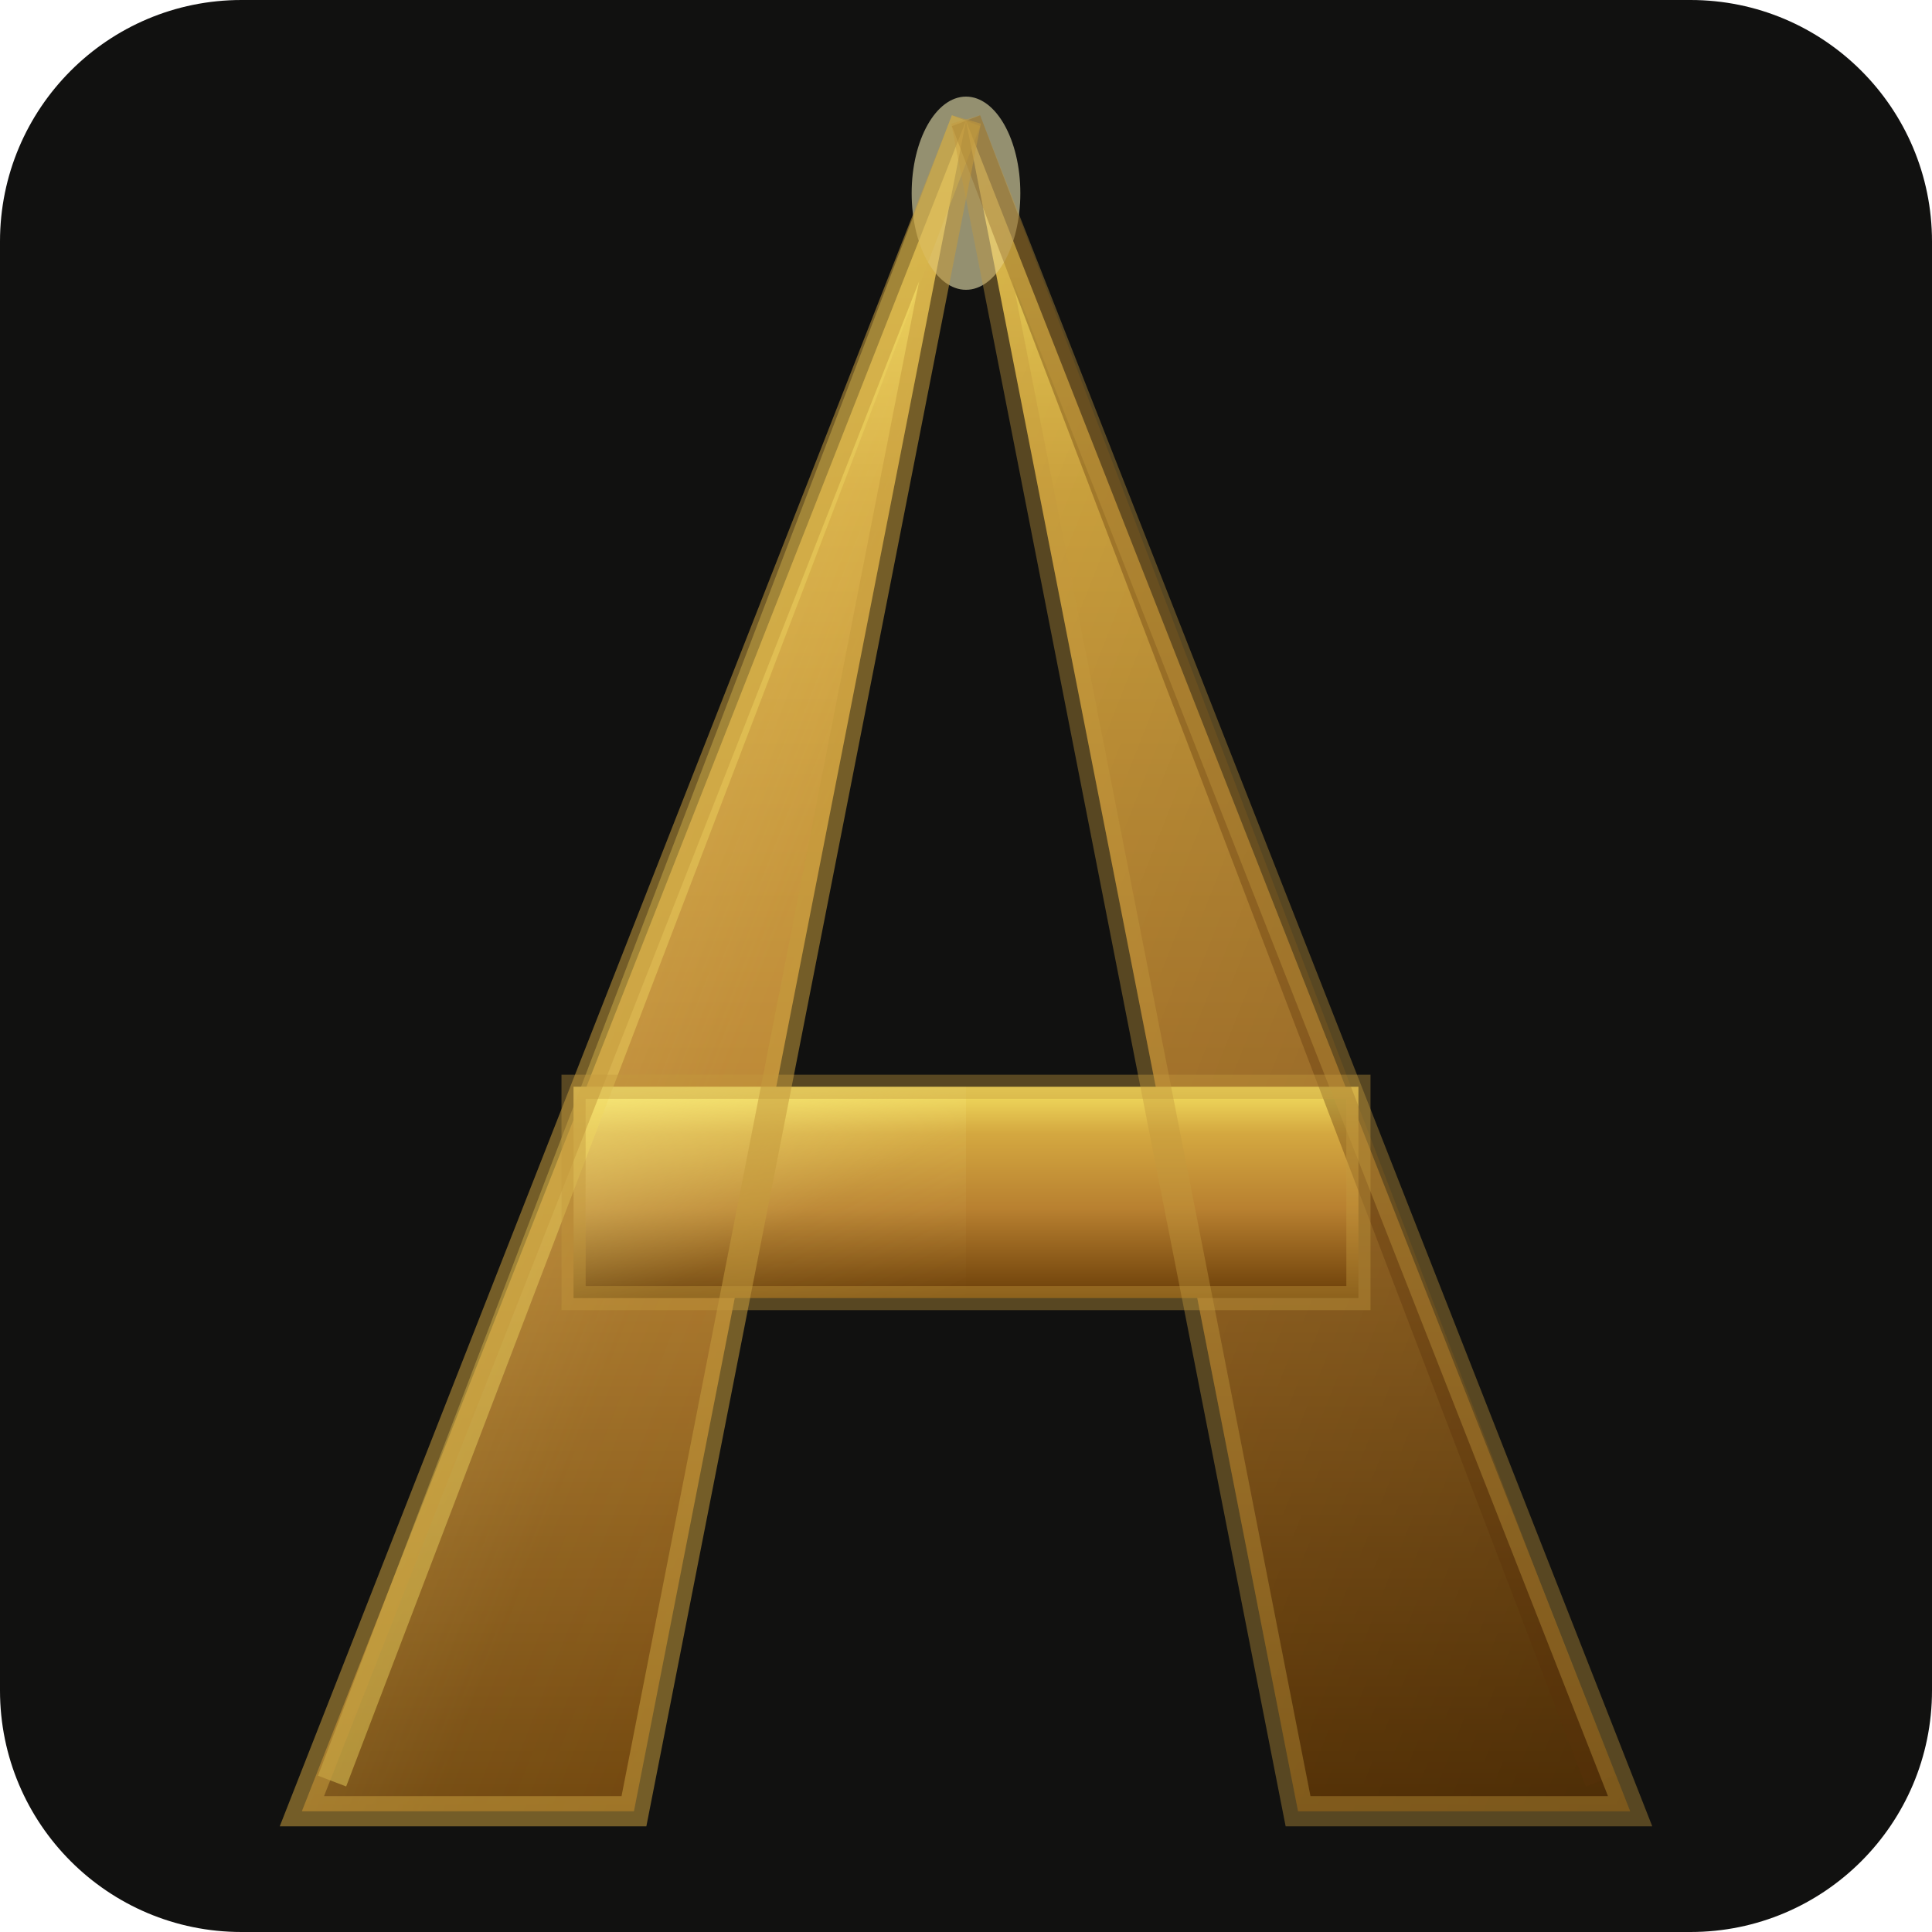
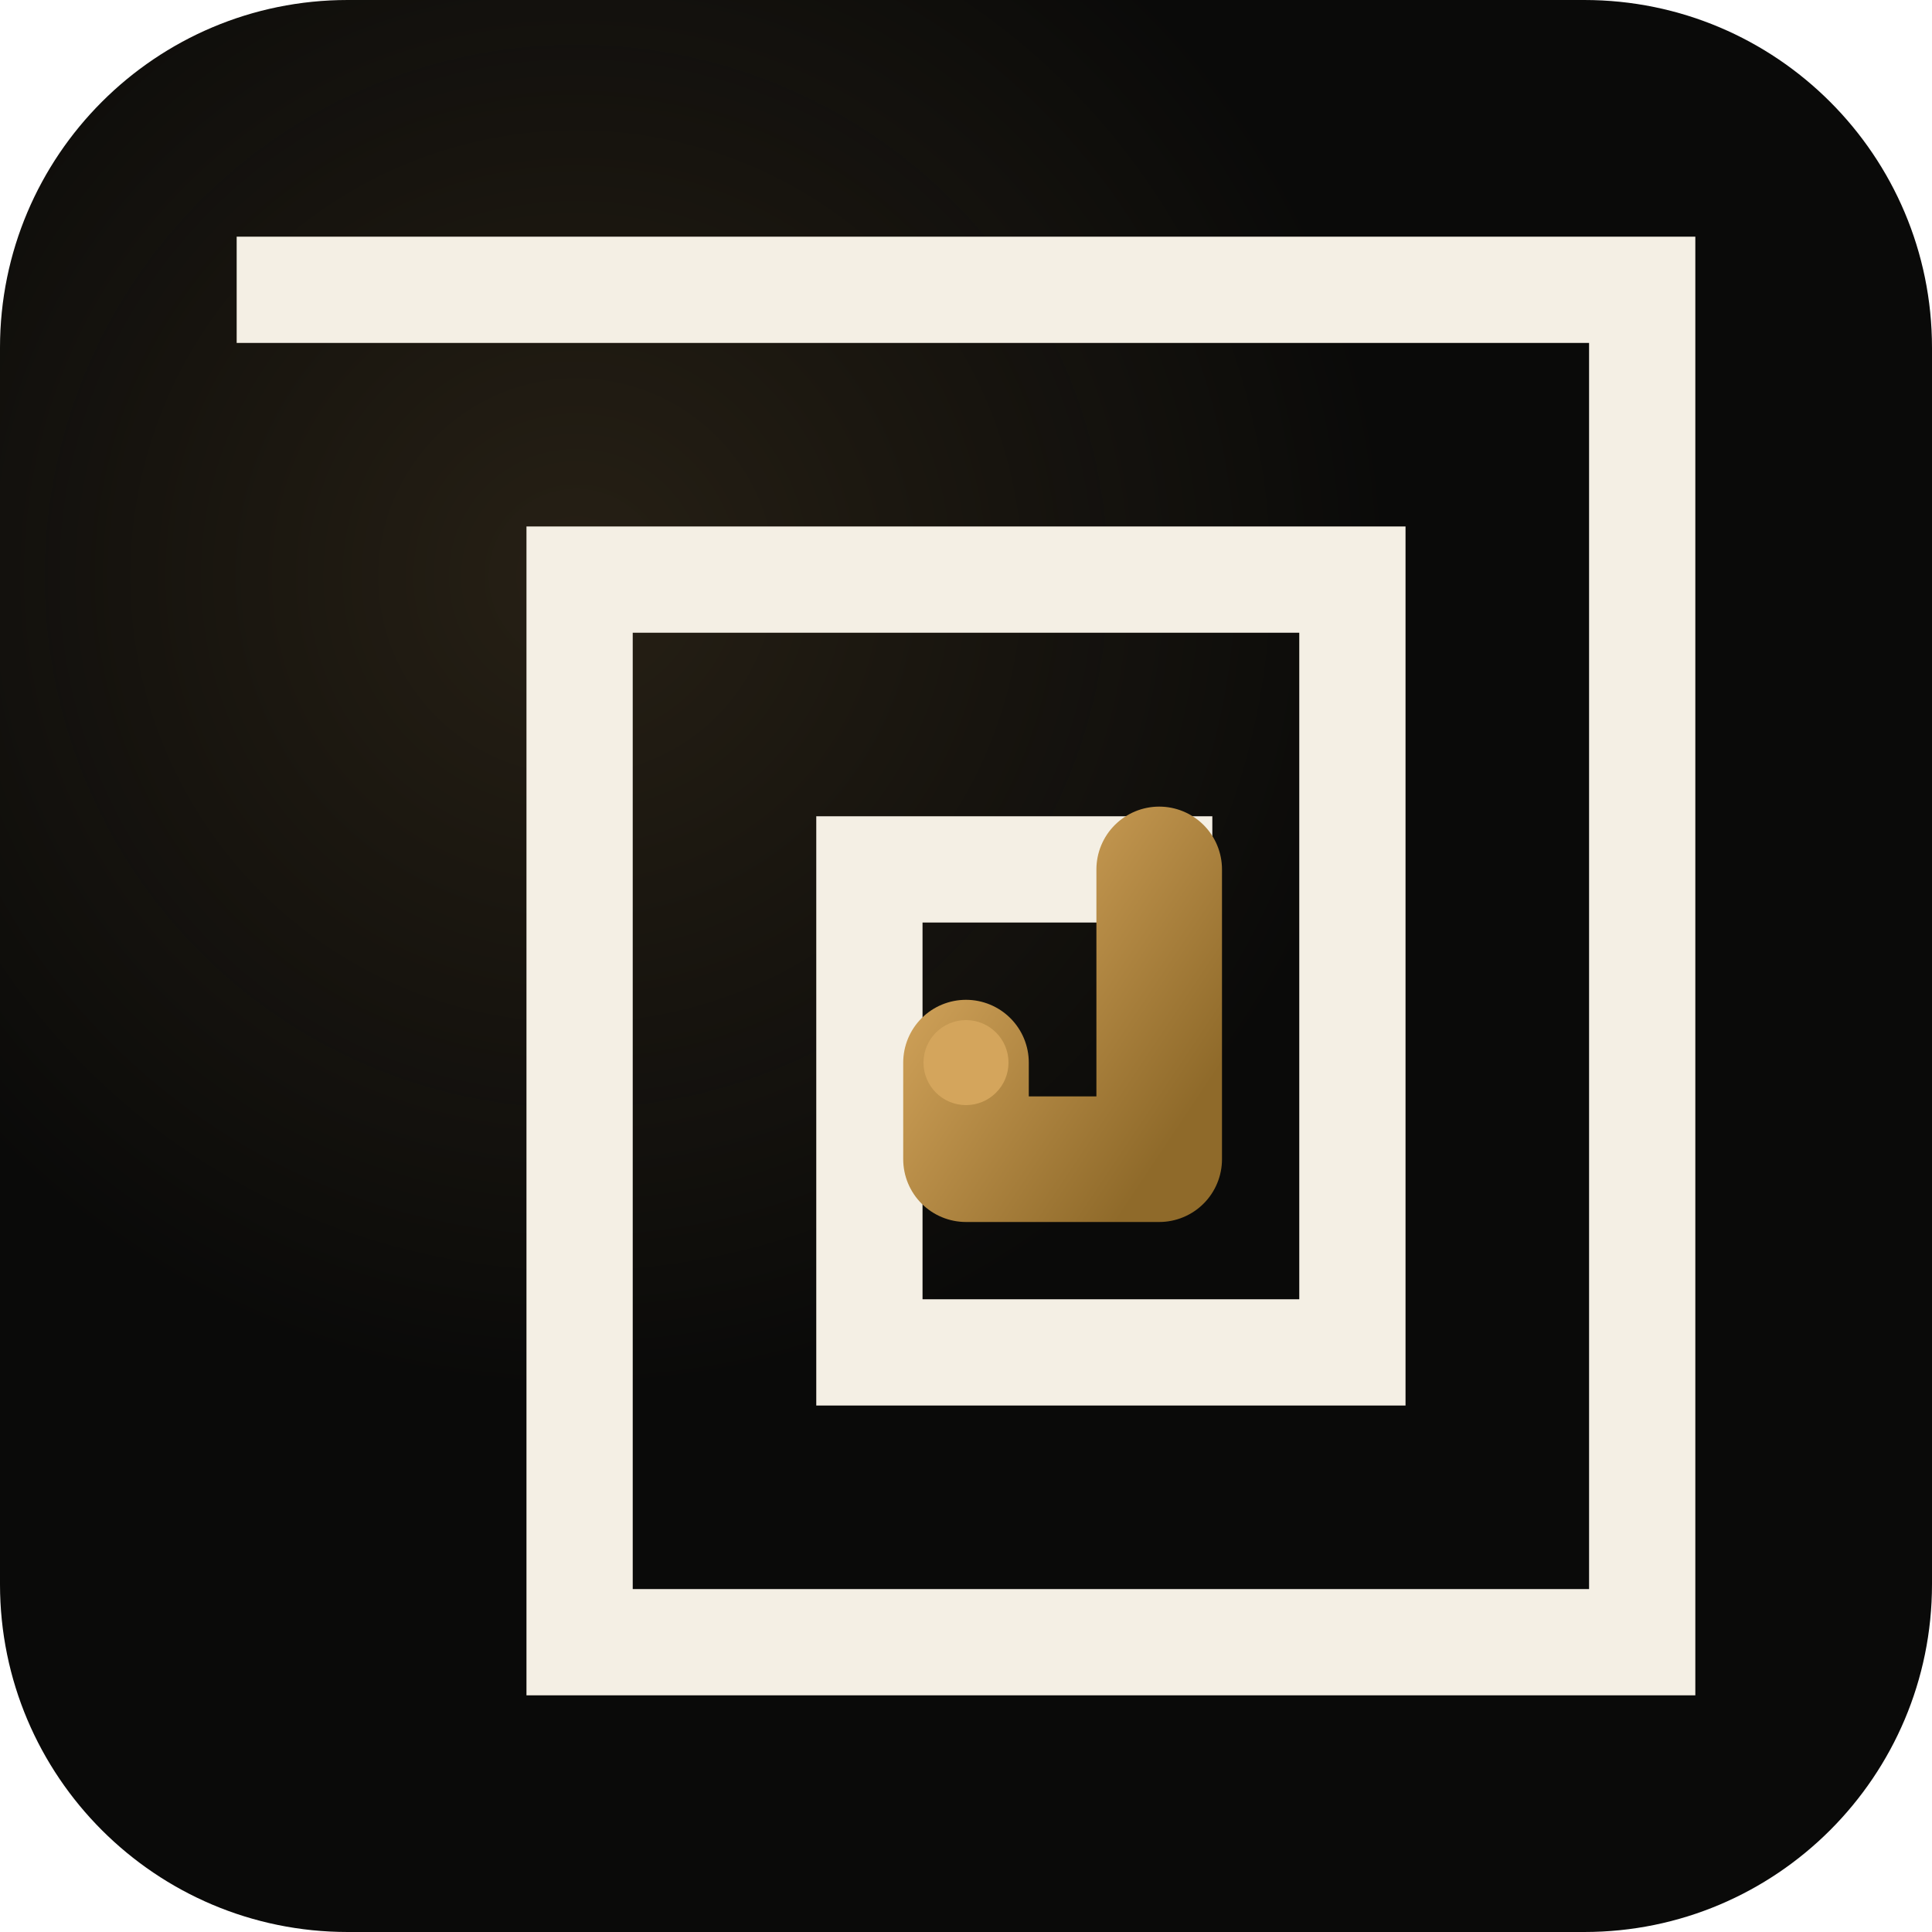
- <svg xmlns="http://www.w3.org/2000/svg" viewBox="0 0 32 32">
+ <svg xmlns="http://www.w3.org/2000/svg" viewBox="0 0 100 100">
  <defs>
-     <linearGradient id="gold" x1="50%" y1="0%" x2="50%" y2="100%">
-       <stop offset="0%" stop-color="#f4e060" />
-       <stop offset="22%" stop-color="#d4a840" />
-       <stop offset="58%" stop-color="#b88030" />
-       <stop offset="100%" stop-color="#6a3e08" />
+     <linearGradient id="thread" x1="0%" y1="0%" x2="100%" y2="100%">
+       <stop offset="0%" stop-color="#D4A55C" />
+       <stop offset="100%" stop-color="#8F6A2A" />
    </linearGradient>
-     <linearGradient id="lgt" x1="0%" y1="0%" x2="100%" y2="100%">
-       <stop offset="0%" stop-color="rgba(255,248,150,0.48)" />
-       <stop offset="60%" stop-color="rgba(255,248,150,0.08)" />
-       <stop offset="100%" stop-color="rgba(255,248,150,0)" />
-     </linearGradient>
-     <linearGradient id="shd" x1="0%" y1="0%" x2="100%" y2="100%">
-       <stop offset="0%" stop-color="rgba(0,0,0,0)" />
-       <stop offset="100%" stop-color="rgba(0,0,0,0.28)" />
-     </linearGradient>
+     <radialGradient id="gloss" cx="30%" cy="30%" r="70%">
+       <stop offset="0%" stop-color="rgba(212,165,92,0.14)" />
+       <stop offset="60%" stop-color="rgba(212,165,92,0)" />
+     </radialGradient>
  </defs>
-   <rect width="32" height="32" rx="4" fill="#111110" />
-   <polygon points="16,2 5,30 10.5,30" fill="url(#gold)" />
-   <polygon points="16,2 5,30 10.5,30" fill="url(#lgt)" />
-   <polygon points="16,2 27,30 21.5,30" fill="url(#gold)" />
-   <polygon points="16,2 27,30 21.5,30" fill="url(#shd)" />
-   <rect x="9.5" y="18" width="13" height="3.5" fill="url(#gold)" />
-   <rect x="9.5" y="18" width="6.5" height="3.5" fill="url(#lgt)" />
-   <ellipse cx="16" cy="3.2" rx="0.9" ry="1.6" fill="#fff8c0" opacity="0.55" />
-   <line x1="16" y1="2" x2="5.5" y2="29.5" stroke="#f0d860" stroke-width="0.5" opacity="0.45" />
-   <line x1="16" y1="2" x2="26.5" y2="29.5" stroke="#5a3008" stroke-width="0.5" opacity="0.35" />
-   <polygon points="16,2 5,30 10.5,30" fill="none" stroke="rgba(196,154,60,0.55)" stroke-width="0.5" stroke-linejoin="miter" />
-   <polygon points="16,2 27,30 21.5,30" fill="none" stroke="rgba(196,154,60,0.4)" stroke-width="0.5" stroke-linejoin="miter" />
-   <rect x="9.5" y="18" width="13" height="3.5" fill="none" stroke="rgba(196,154,60,0.4)" stroke-width="0.4" />
+   <rect width="100" height="100" rx="18" fill="#0A0A09" />
+   <rect width="100" height="100" rx="18" fill="url(#gloss)" />
+   <g fill="none" stroke="#F4EFE4" stroke-width="5.5" stroke-linecap="square">
+     <path d="M 15 15 L 85 15 L 85 85 L 30 85 L 30 30 L 70 30 L 70 70 L 45 70 L 45 45 L 60 45" />
+   </g>
+   <path d="M 60 45 L 60 60 L 50 60 L 50 55" fill="none" stroke="url(#thread)" stroke-width="6.5" stroke-linecap="round" stroke-linejoin="round" />
+   <circle cx="50" cy="55" r="2.2" fill="#D4A55C" />
</svg>
